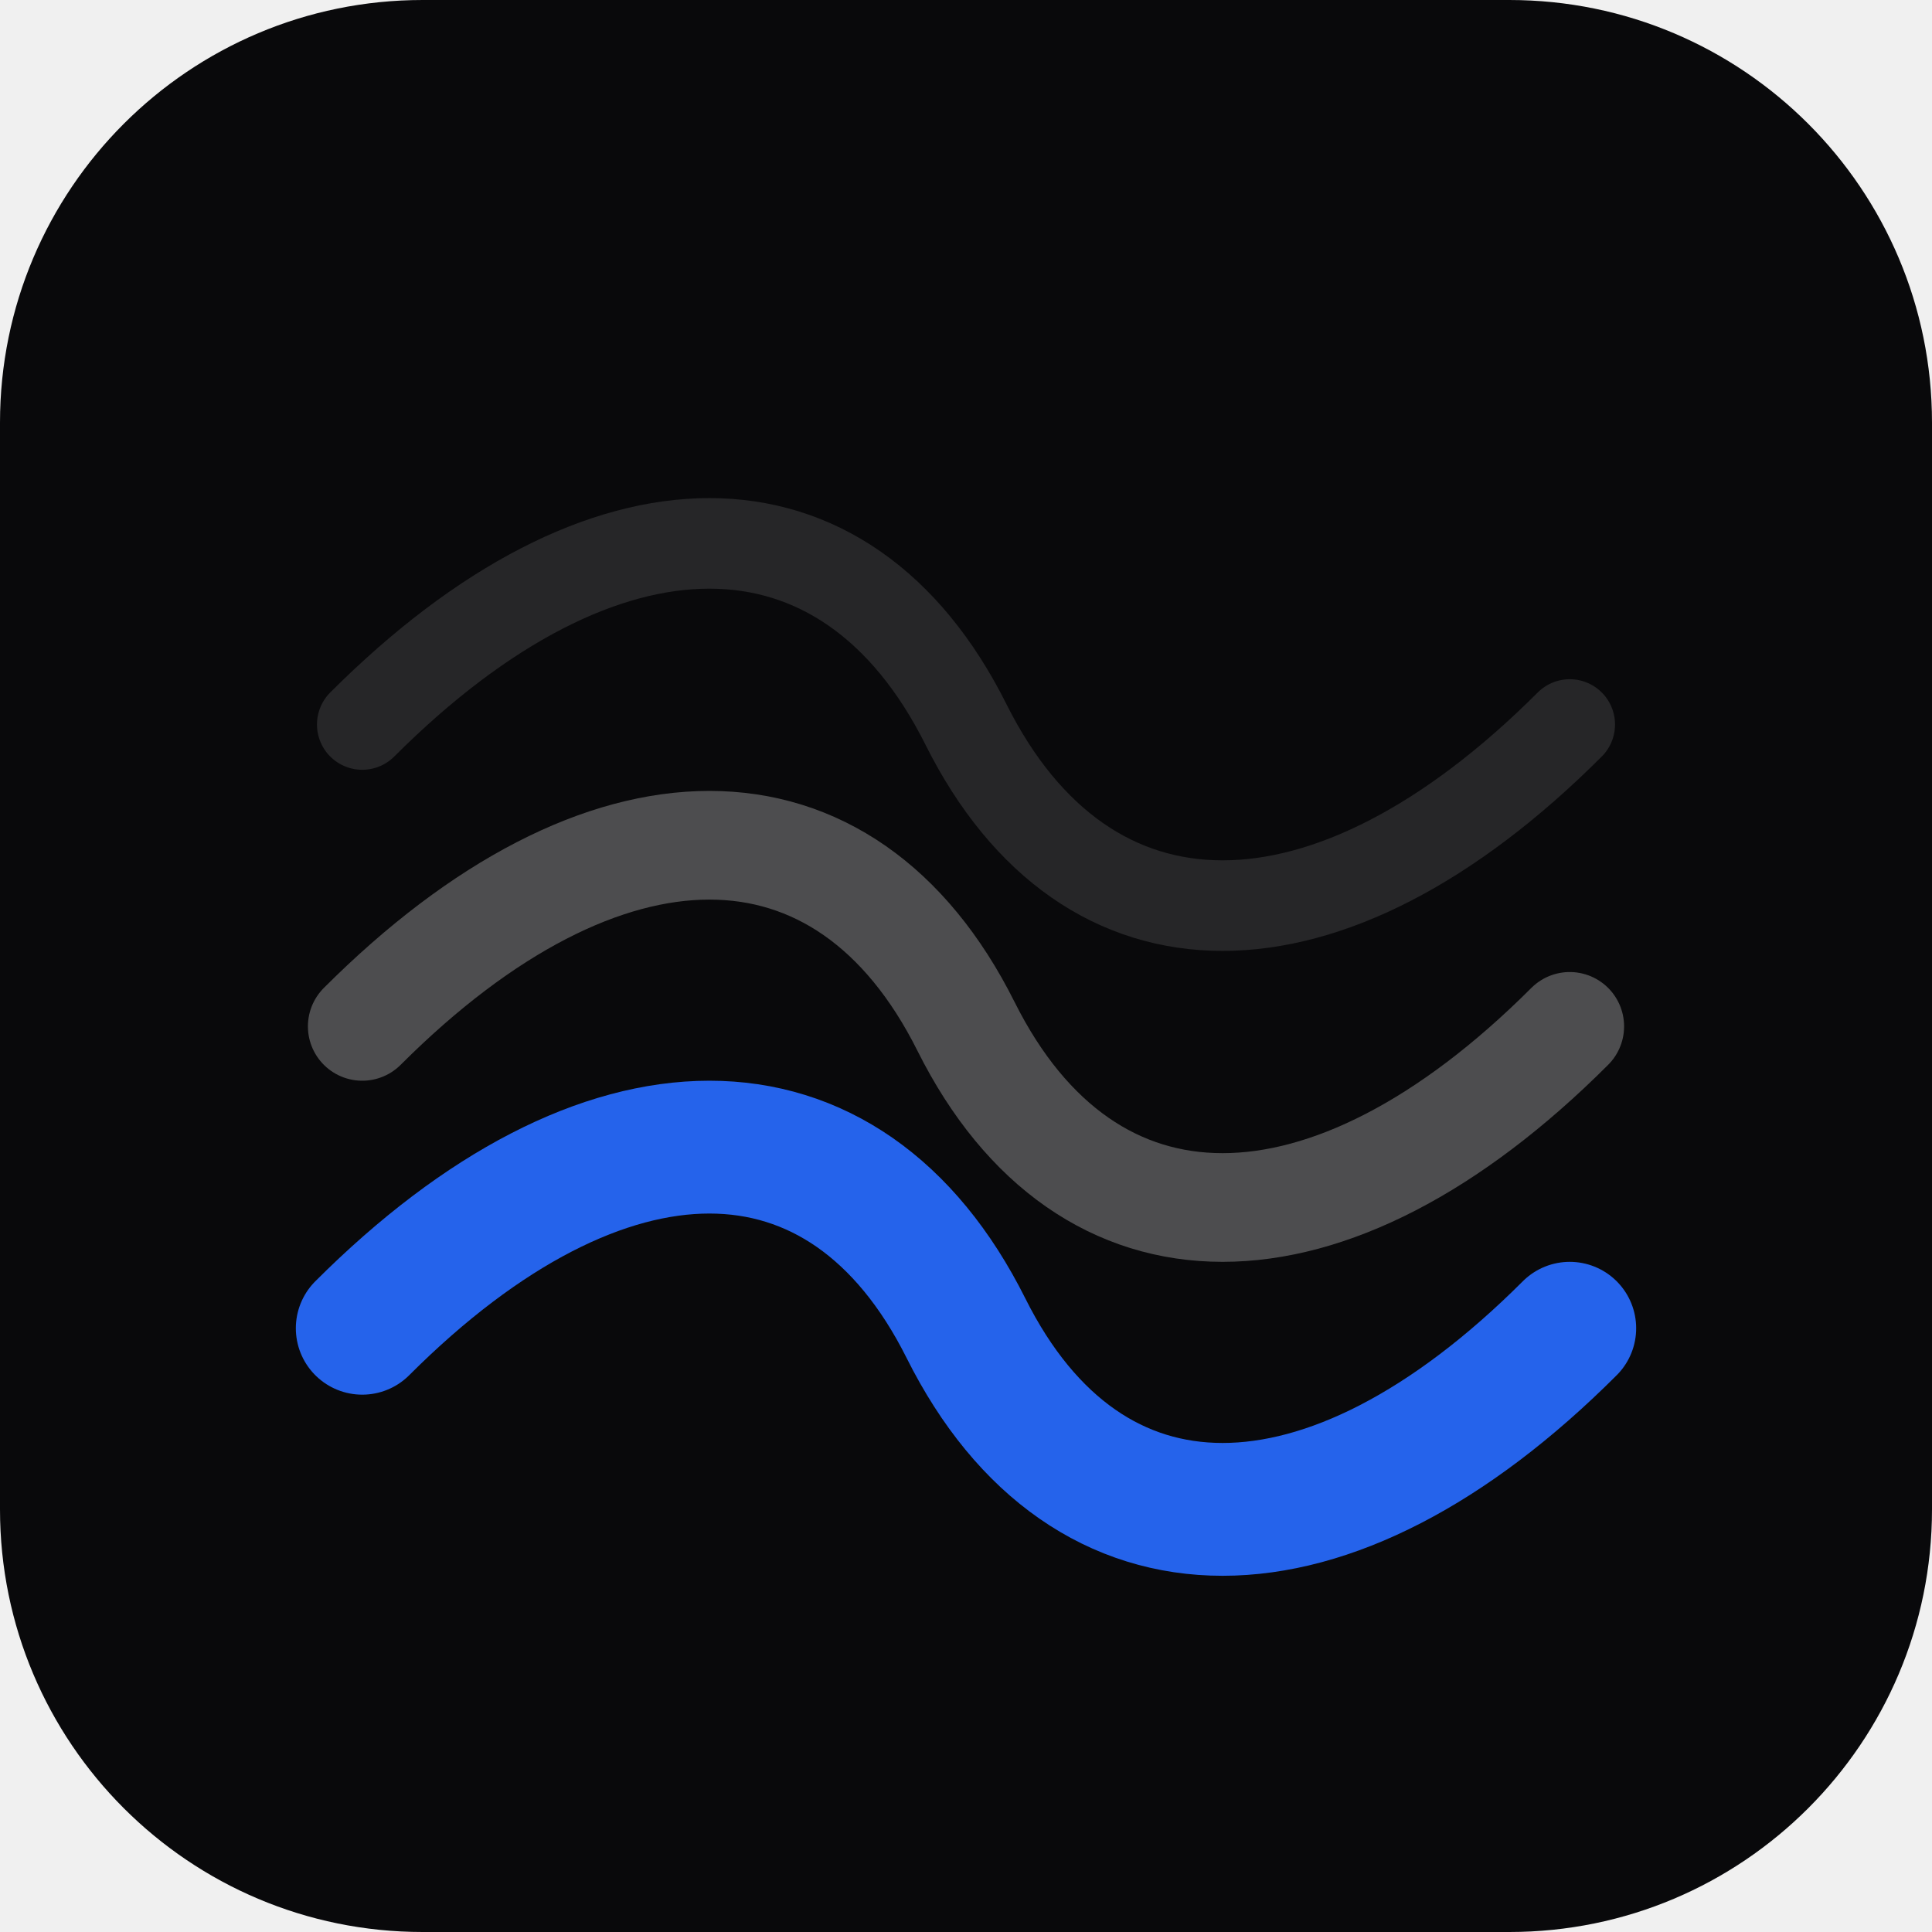
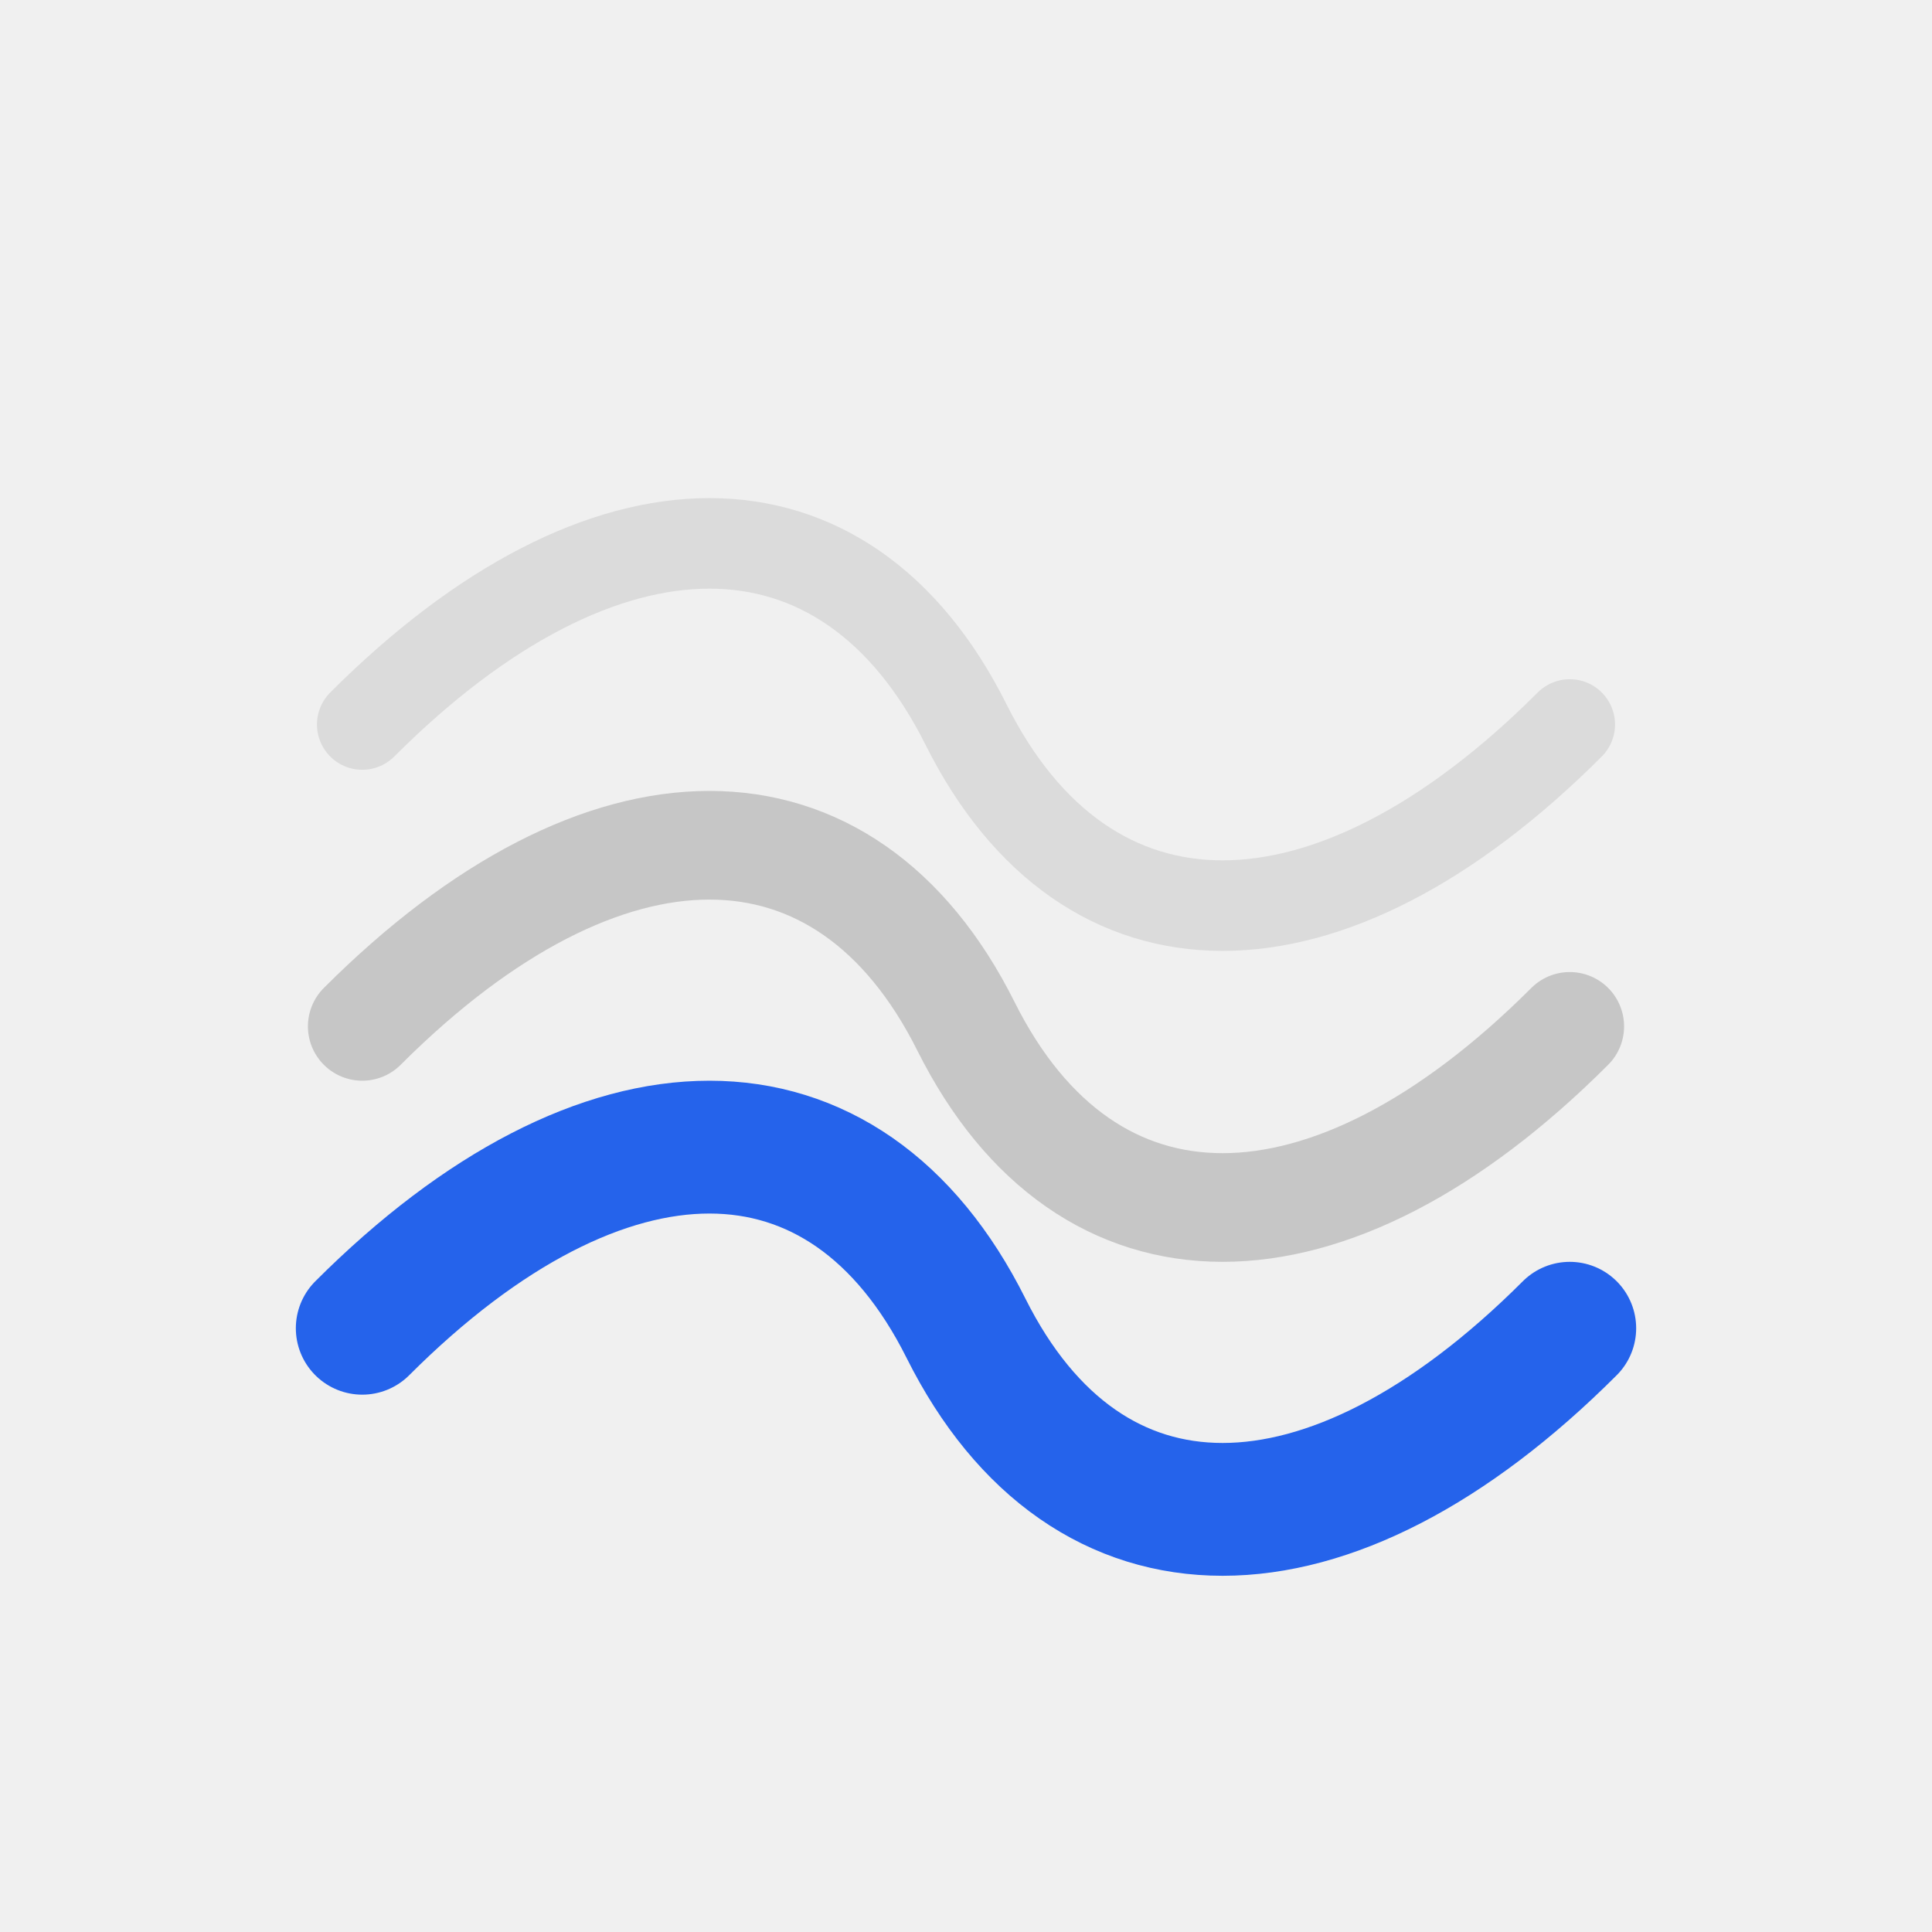
<svg xmlns="http://www.w3.org/2000/svg" viewBox="0 0 32 32" fill="none">
-   <rect width="32" height="32" rx="7" fill="#09090b" />
-   <path d="M6 12 C10 8, 14 8, 16 12 C18 16, 22 16, 26 12" stroke="white" stroke-width="1.5" stroke-linecap="round" opacity="0.12" />
-   <path d="M6 17 C10 13, 14 13, 16 17 C18 21, 22 21, 26 17" stroke="white" stroke-width="1.8" stroke-linecap="round" opacity="0.28" />
+   <path d="M6 12 C10 8, 14 8, 16 12 C18 16, 22 16, 26 12" stroke="#888" stroke-width="1.5" stroke-linecap="round" opacity="0.2" />
+   <path d="M6 17 C10 13, 14 13, 16 17 C18 21, 22 21, 26 17" stroke="#888" stroke-width="1.8" stroke-linecap="round" opacity="0.4" />
  <path d="M6 22 C10 18, 14 18, 16 22 C18 26, 22 26, 26 22" stroke="#2563eb" stroke-width="2.2" stroke-linecap="round" />
</svg>
